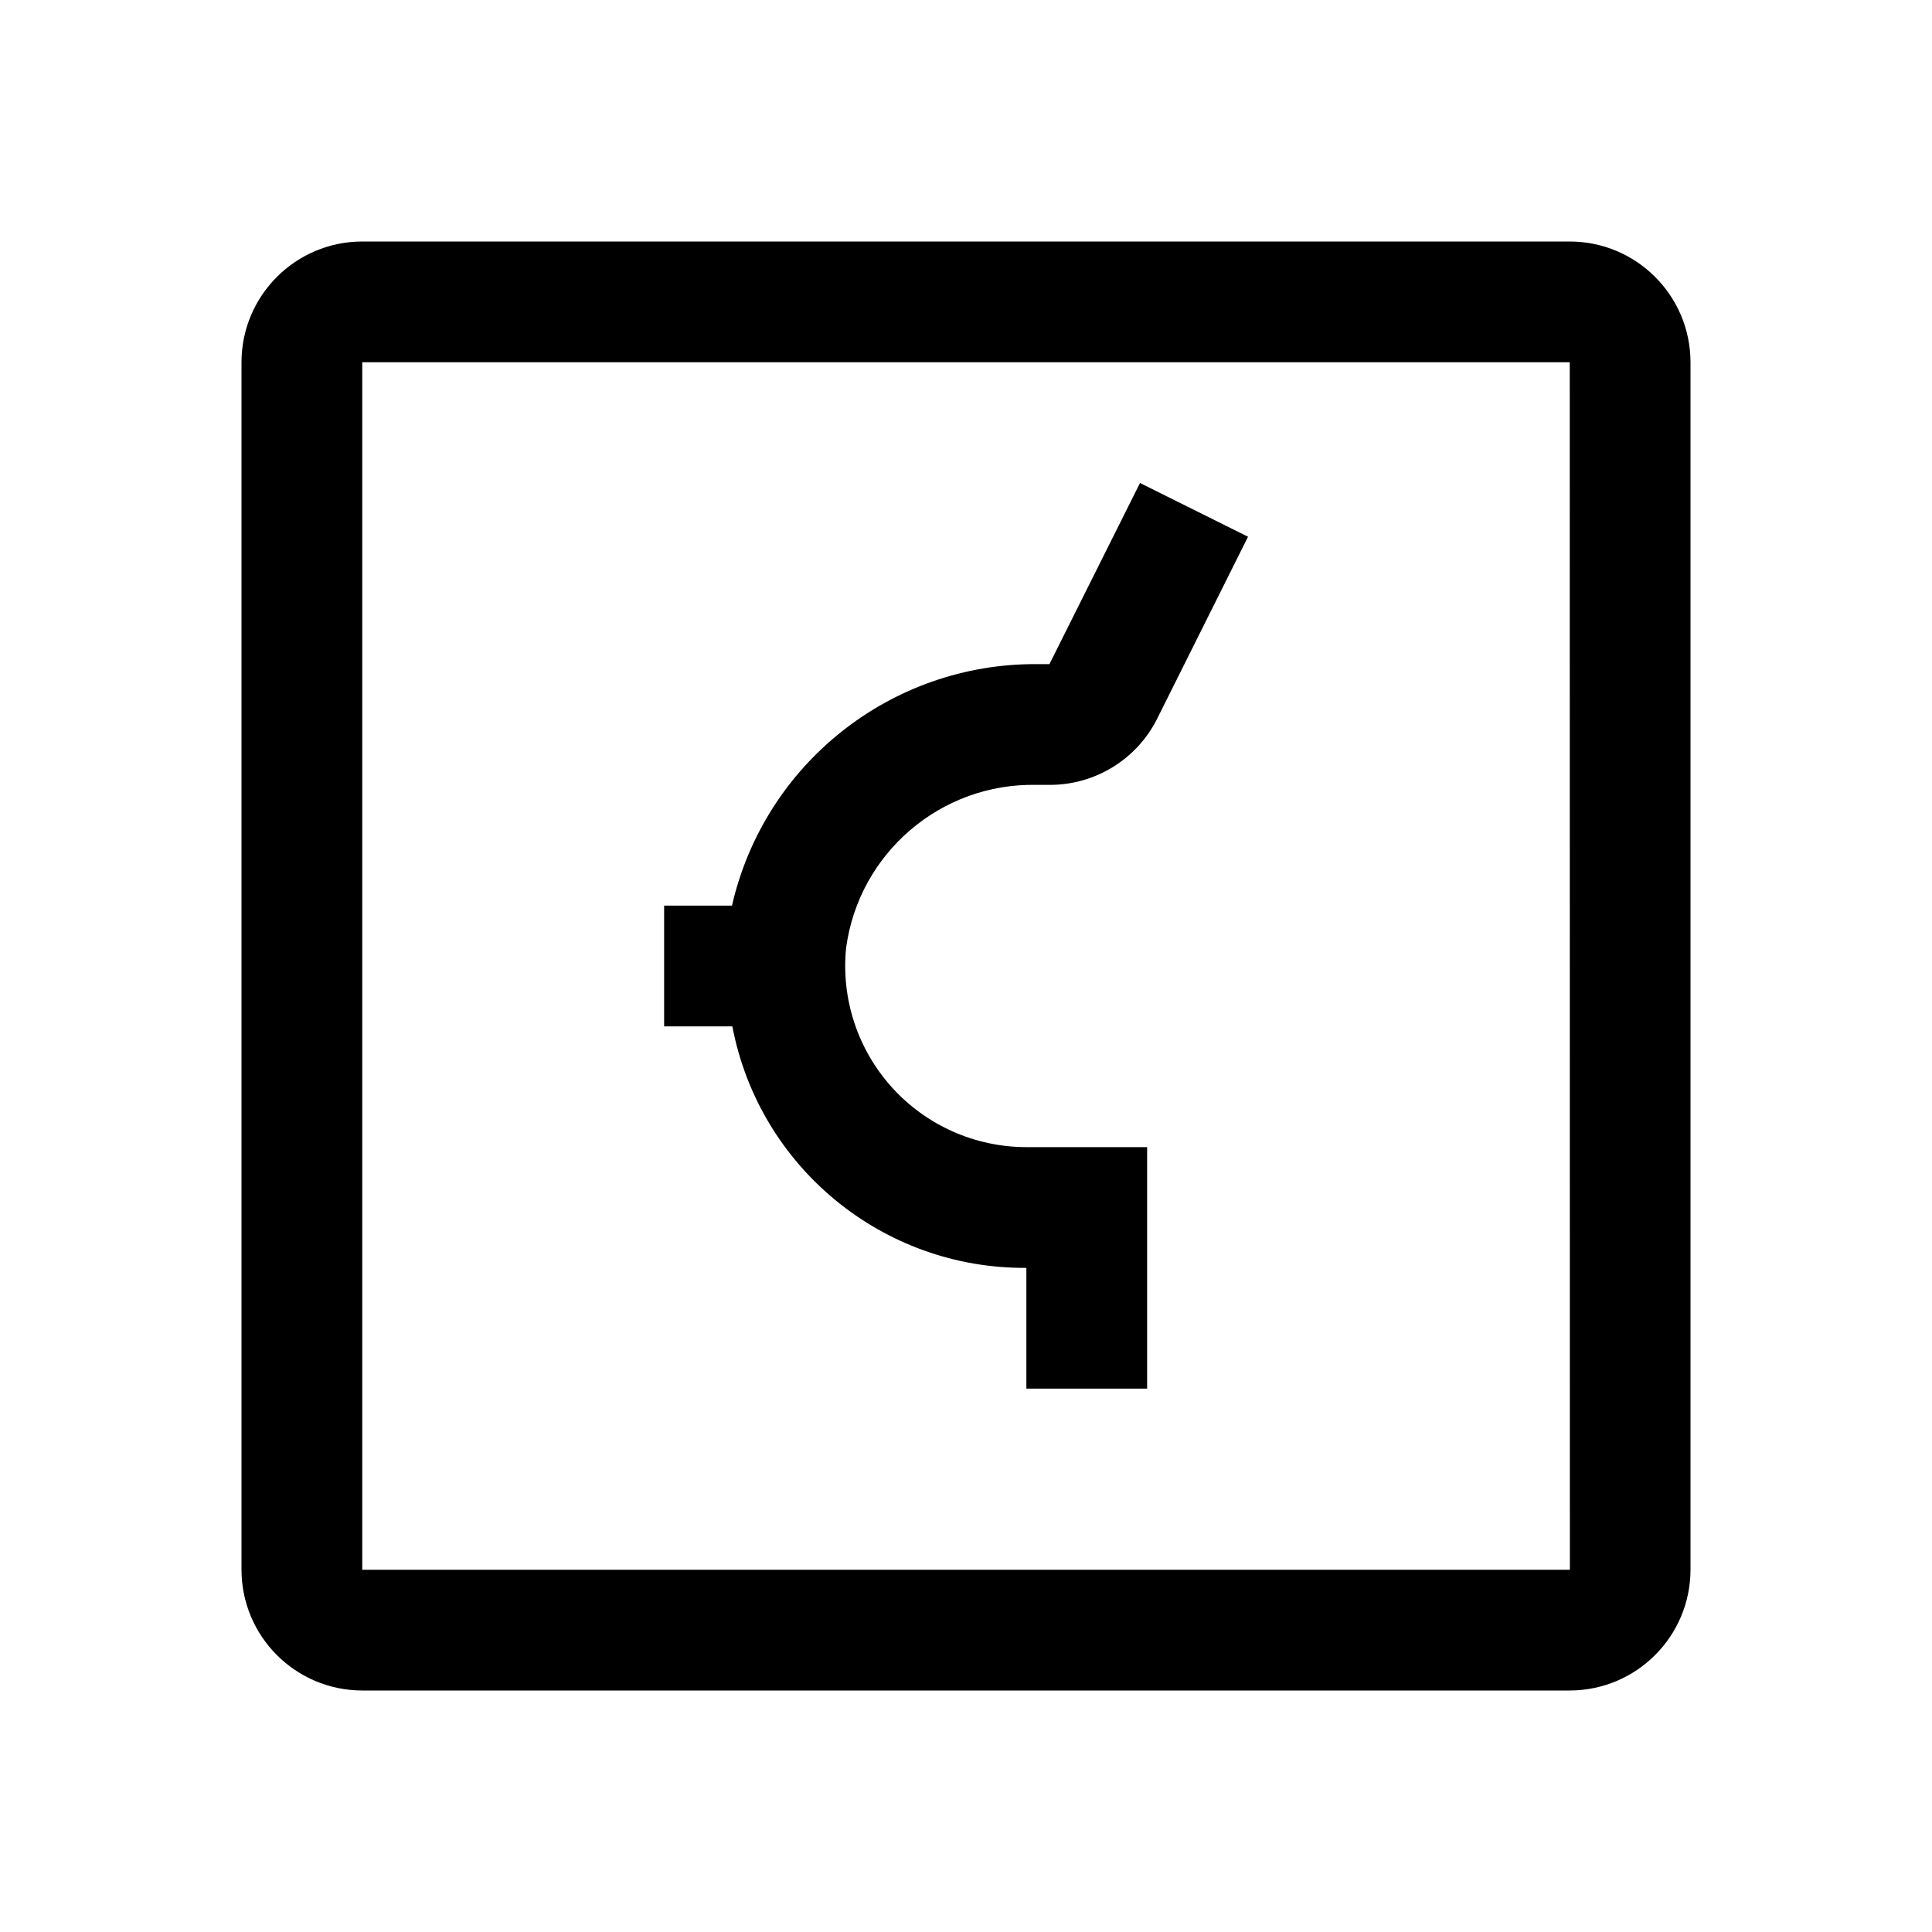
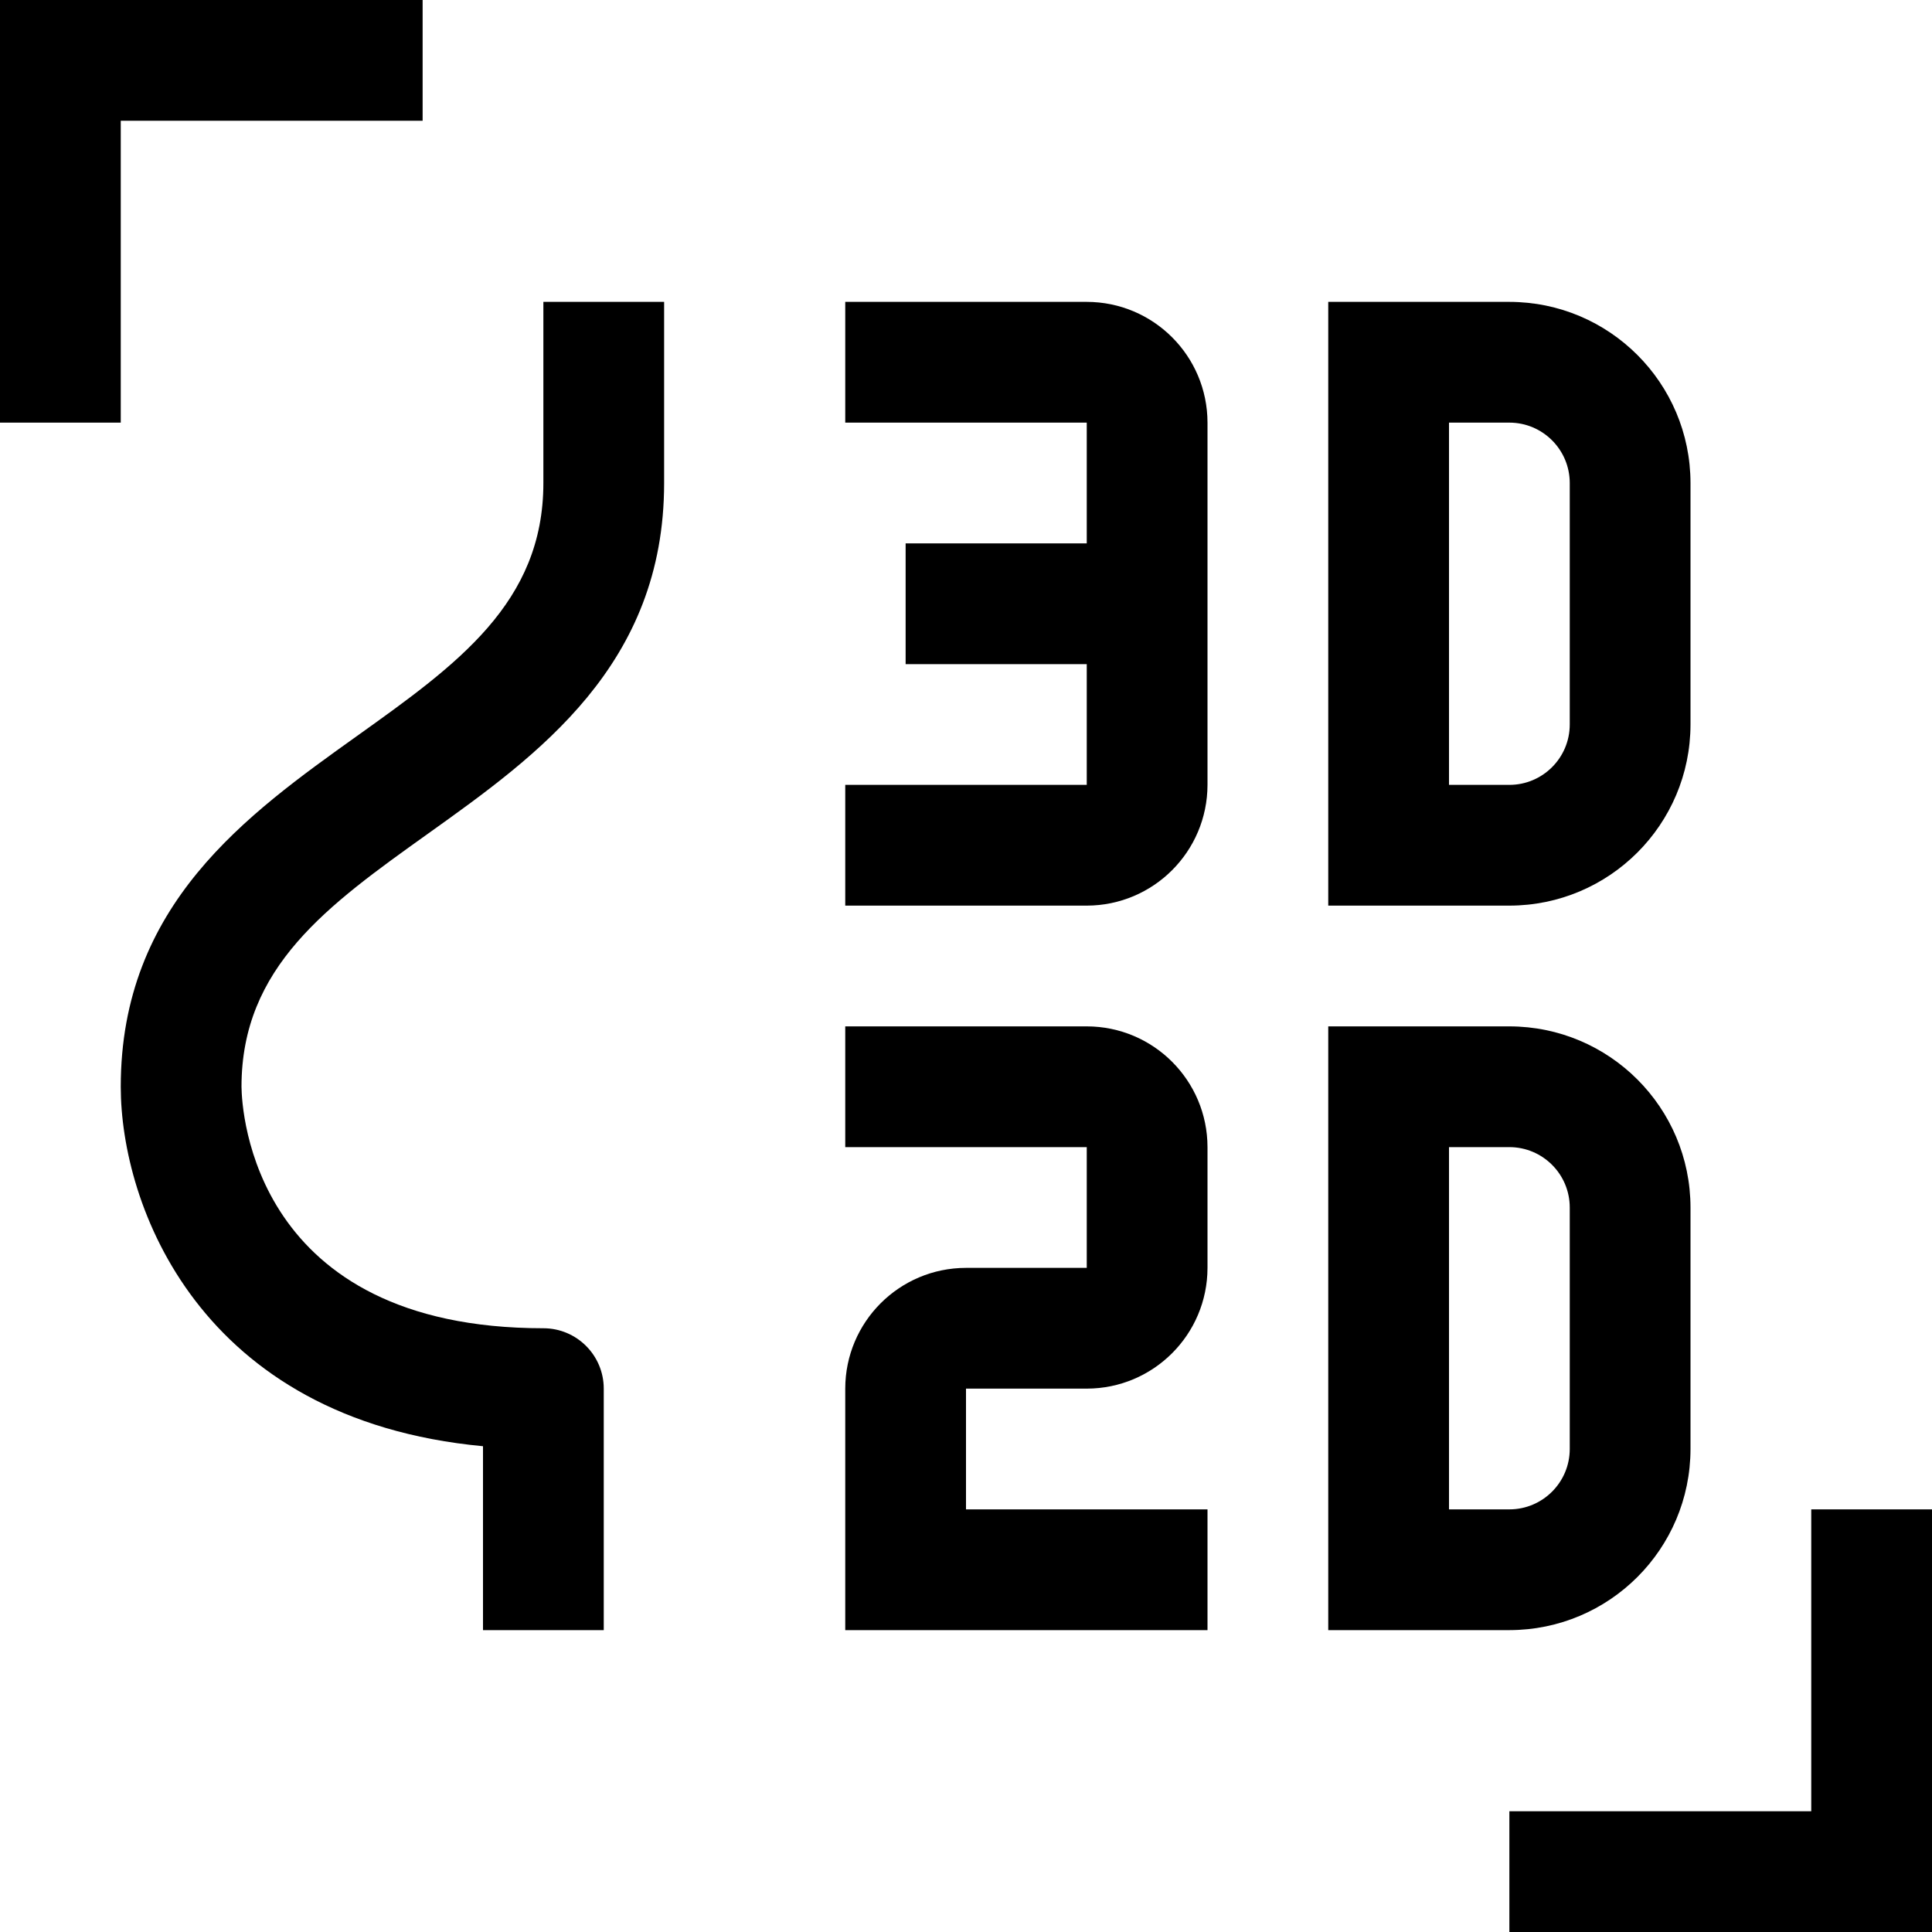
<svg xmlns="http://www.w3.org/2000/svg" id="icon" width="32" height="32" viewBox="0 0 32 32">
  <defs>
    <style>.cls-1{fill:none;}</style>
  </defs>
-   <path d="M17.172,13h.21a1.987,1.987,0,0,0,1.789-1.105l1.5-3.005L18.882,8l-1.5,3h-.21a5.149,5.149,0,0,0-5.048,4H11v2h1.13A4.923,4.923,0,0,0,17,21v2h2V19H17a3.001,3.001,0,0,1-2.986-3.298A3.118,3.118,0,0,1,17.172,13Z" />
-   <path d="M26,28H6a2.002,2.002,0,0,1-2-2V6A2.002,2.002,0,0,1,6,4H26a2.002,2.002,0,0,1,2,2V26A2.003,2.003,0,0,1,26,28ZM6,6V26H26.002L26,6Z" />
+   <polygon points="25 32 32 32 32 25 30 25 30 30 25 30 25 32" />
+   <path d="M25,27H22V17h3a3.003,3.003,0,0,1,3,3v4A3.003,3.003,0,0,1,25,27Zm-1-2h1a1.001,1.001,0,0,0,1-1V20a1.001,1.001,0,0,0-1-1H24Z" transform="translate(0 0)" />
+   <path d="M20,27H14V23a2.002,2.002,0,0,1,2-2h2V19H14V17h4a2.002,2.002,0,0,1,2,2v2a2.002,2.002,0,0,1-2,2H16v2h4Z" transform="translate(0 0)" />
+   <path d="M25,15H22V5h3a3.003,3.003,0,0,1,3,3v4A3.003,3.003,0,0,1,25,15Zm-1-2h1a1.001,1.001,0,0,0,1-1V8a1.001,1.001,0,0,0-1-1H24Z" transform="translate(0 0)" />
+   <path d="M18,5H14V7h4V9H15v2h3v2H14v2h4a2.003,2.003,0,0,0,2-2V7A2.002,2.002,0,0,0,18,5Z" transform="translate(0 0)" />
+   <path d="M10,27H8V23.954C3.285,23.512,2,19.944,2,18c0-3.015,2.082-4.502,3.919-5.814C7.572,11.005,9,9.985,9,8V5h2V8c0,3.015-2.082,4.502-3.919,5.814C5.428,14.995,4,16.015,4,18c.005.403.191,4,5,4a1,1,0,0,1,1,1Z" transform="translate(0 0)" />
+   <polygon points="7 0 0 0 0 7 2 7 2 2 7 2 7 0" />
  <rect id="_Transparent_Rectangle_" data-name="&lt;Transparent Rectangle&gt;" class="cls-1" width="32" height="32" />
</svg>
